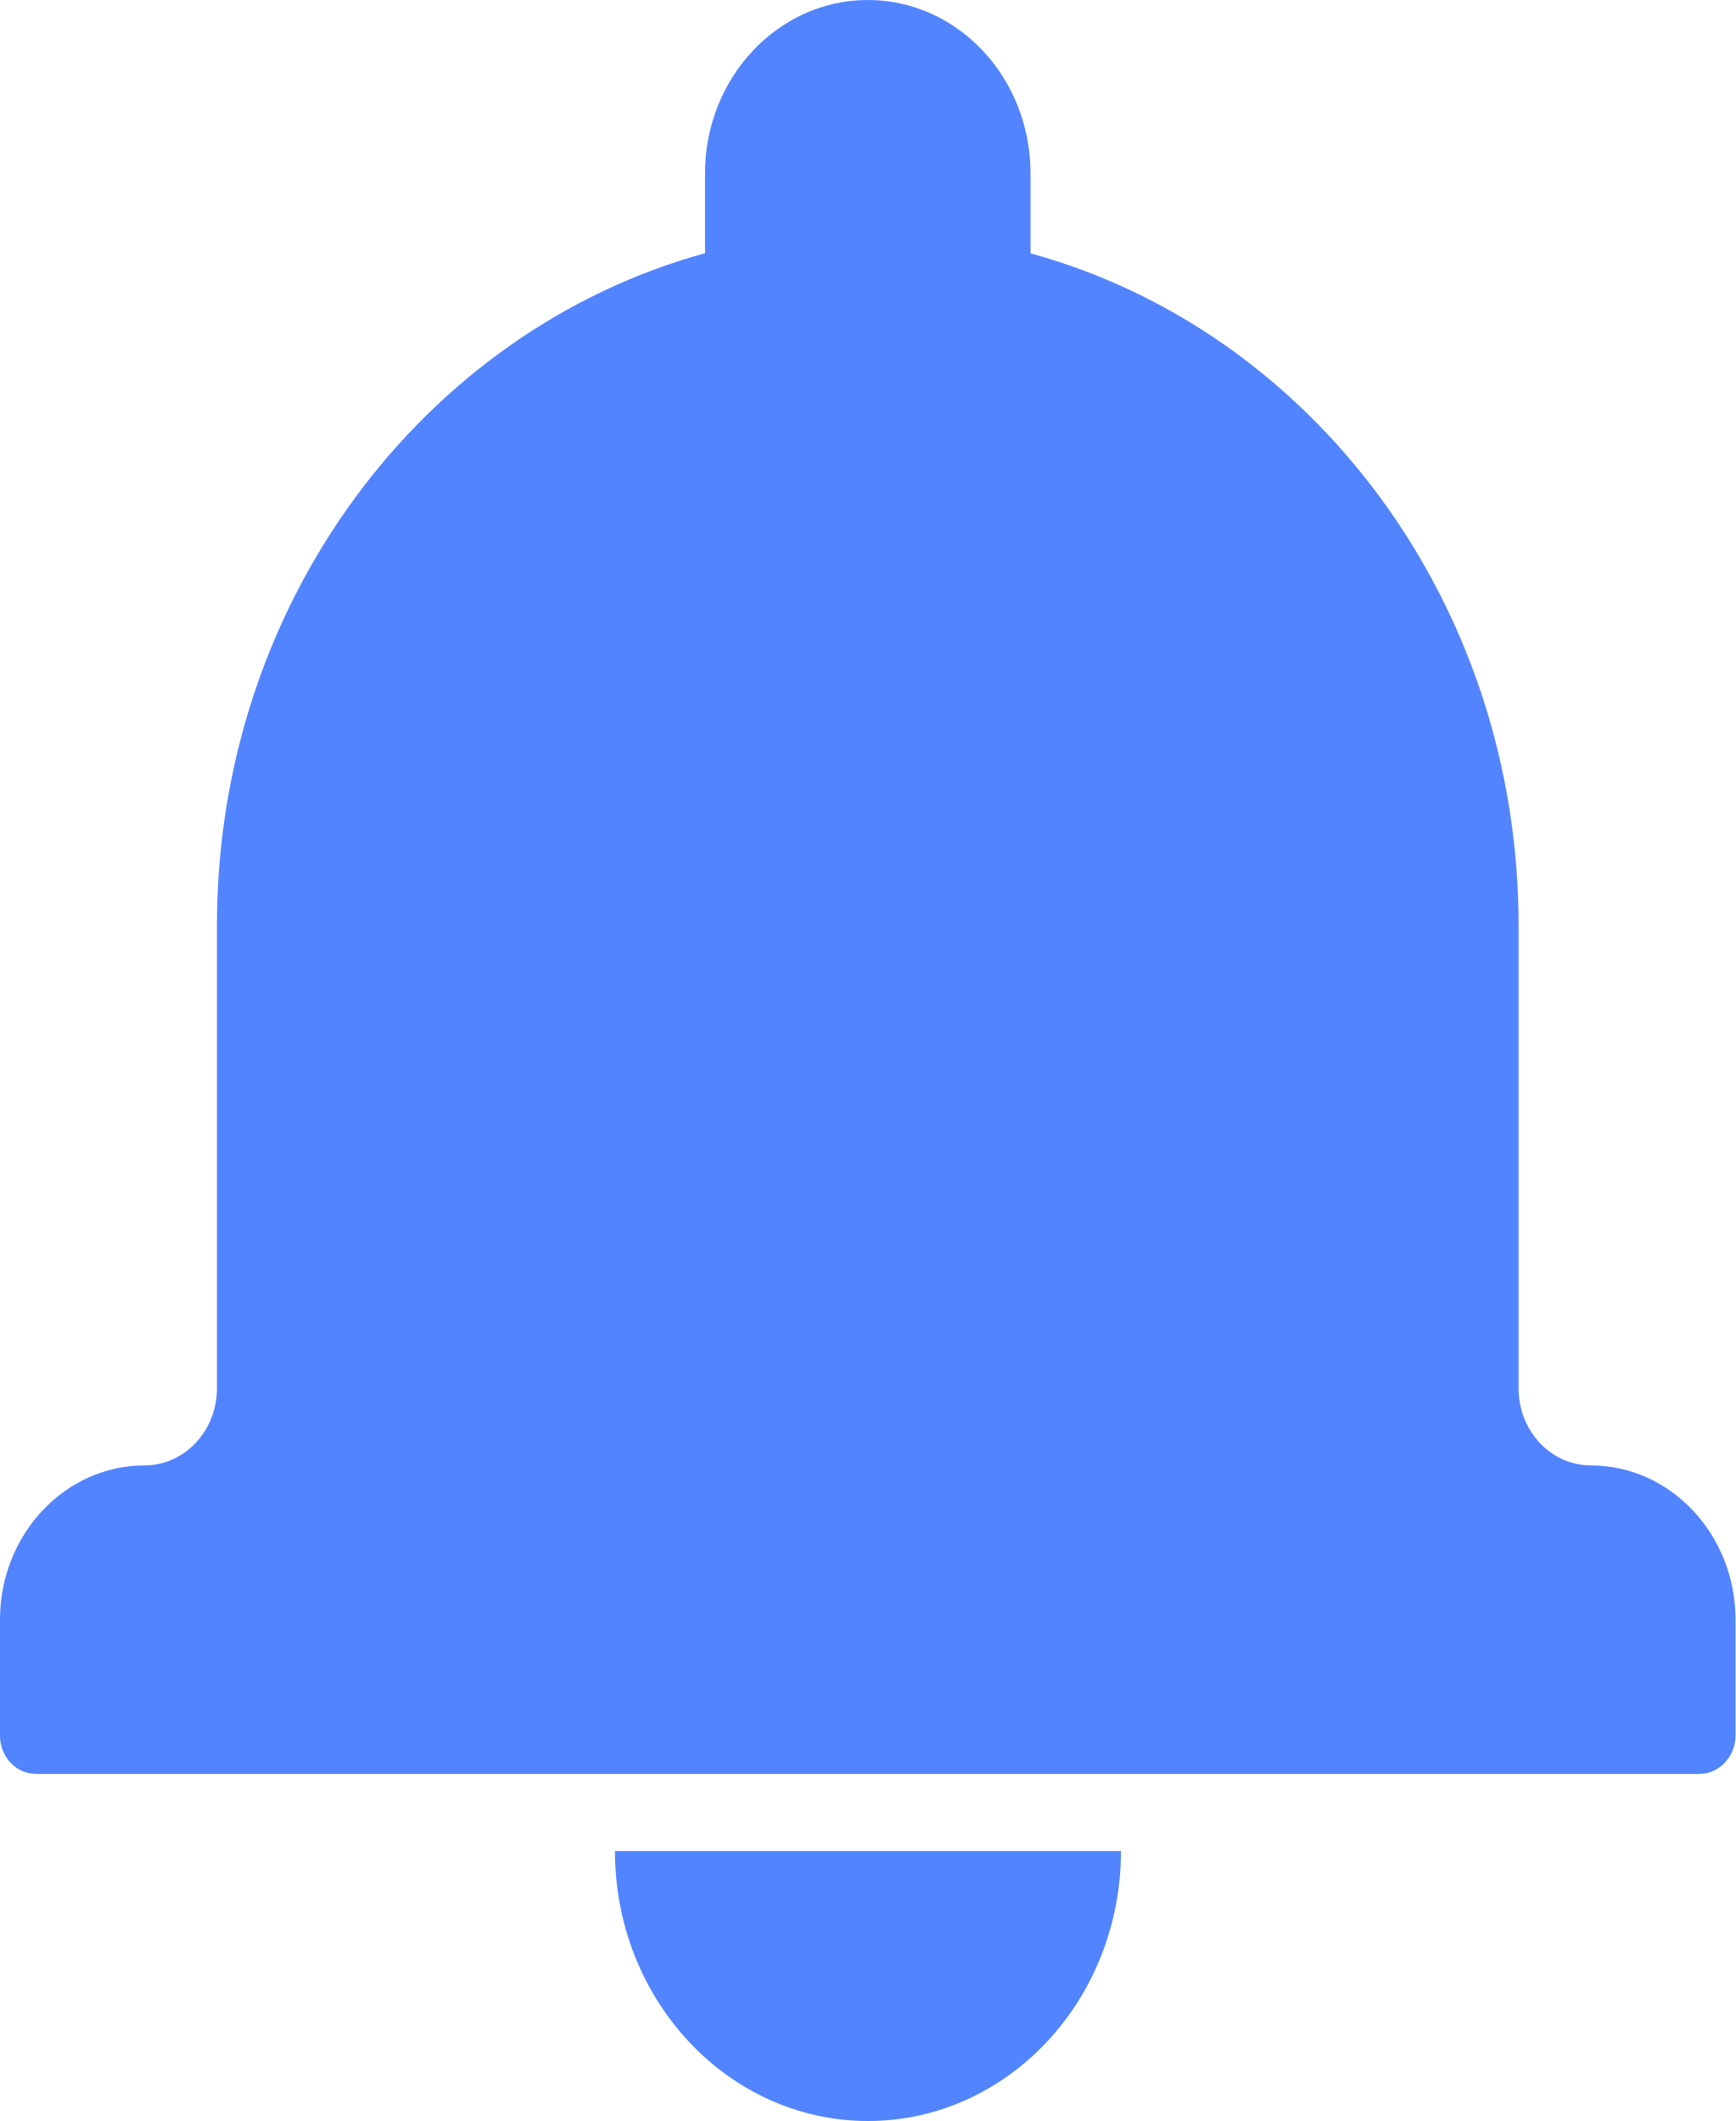
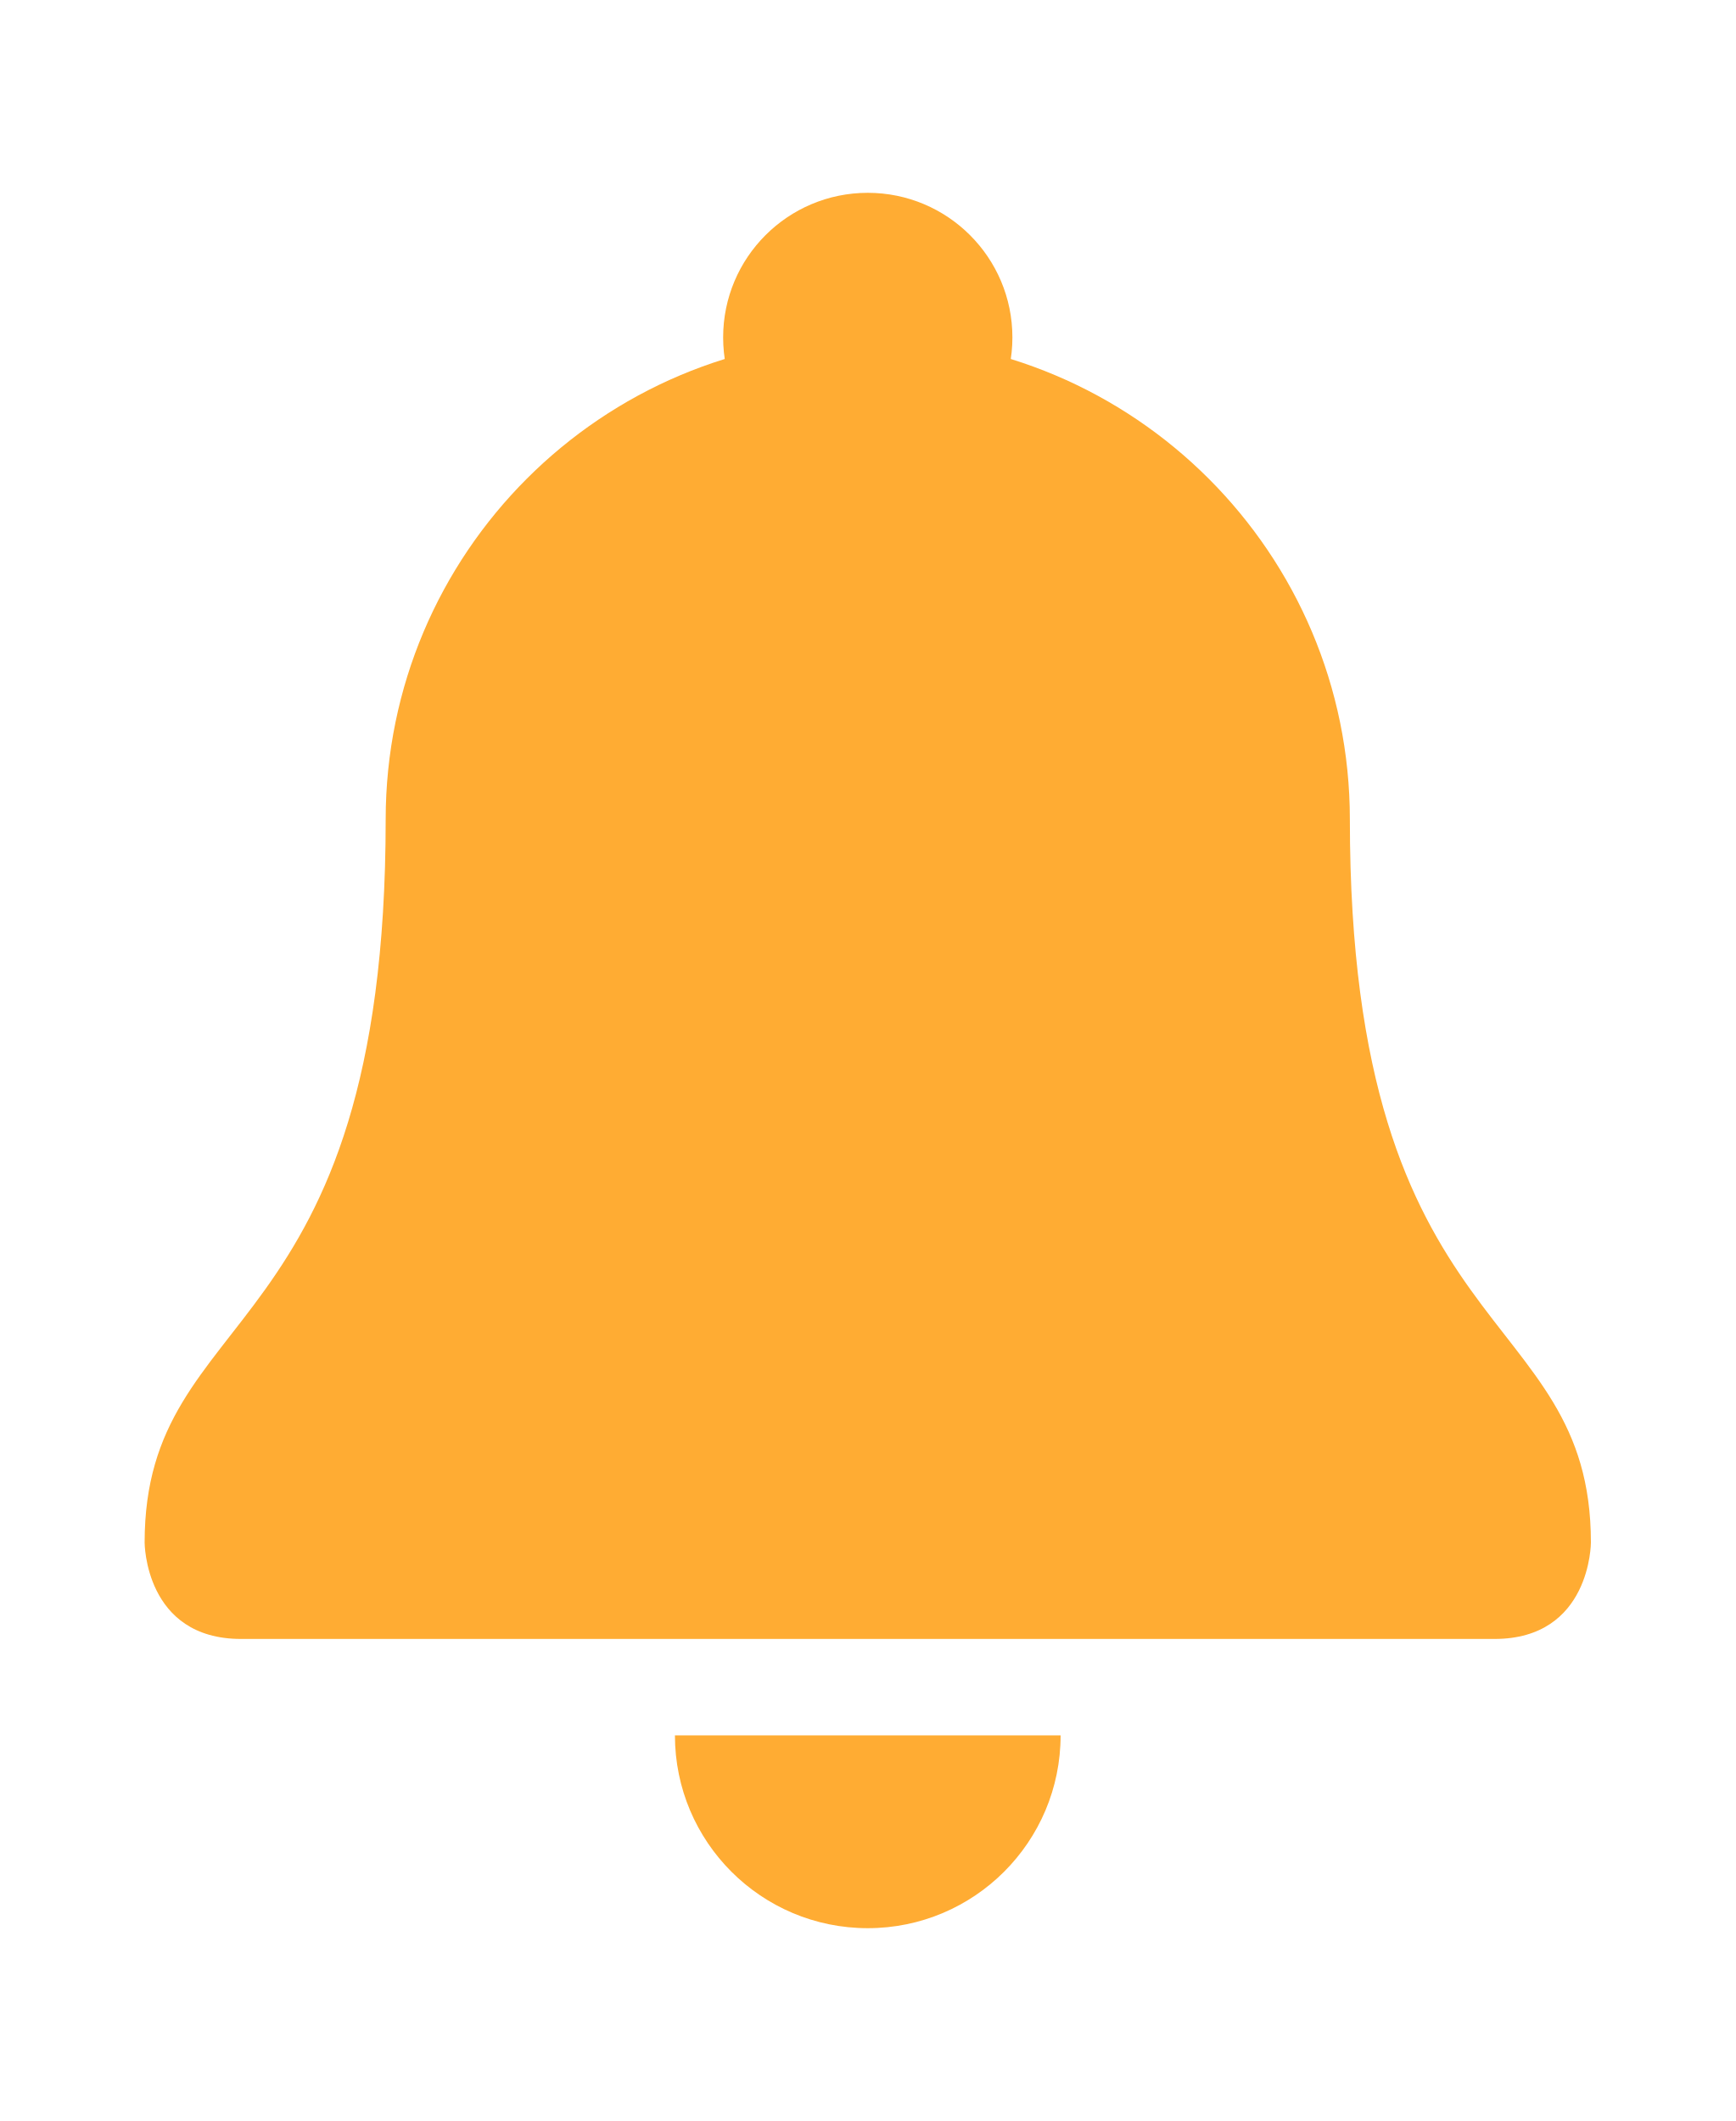
- <svg xmlns="http://www.w3.org/2000/svg" width="9" height="11">
-   <path d="M3.188 9.6h2.625c0 .773-.588 1.4-1.312 1.4s-1.312-.627-1.312-1.4zm.469-8.287C2.2 1.713 1.125 3.122 1.125 4.8v2.4c0 .221-.168.4-.375.4C.336 7.6 0 7.959 0 8.4v.601C0 9.111.083 9.2.188 9.2h8.624c.104 0 .188-.091.188-.199V8.4c0-.442-.338-.8-.75-.8-.207 0-.375-.178-.375-.4V4.8c0-1.677-1.075-3.087-2.531-3.486V.9C5.344.402 4.966 0 4.5 0c-.465 0-.844.403-.844.9v.413z" fill="#5284FF" fill-rule="evenodd" />
+ <svg xmlns="http://www.w3.org/2000/svg" width="9" height="11" viewBox="0 0 36 36" aria-hidden="true" role="img" class="iconify iconify--twemoji" preserveAspectRatio="xMidYMid meet">
+   <path fill="#FFAC33" d="M28 13c0 11 5 10 5 15c0 0 0 2-2 2H5c-2 0-2-2-2-2c0-5 5-4 5-15C8 7.478 12.477 3 18 3s10 4.478 10 10z" />
+   <circle fill="#FFAC33" cx="18" cy="3" r="3" />
+   <path fill="#FFAC33" d="M18 36a4 4 0 0 0 4-4h-8a4 4 0 0 0 4 4z" />
</svg>
